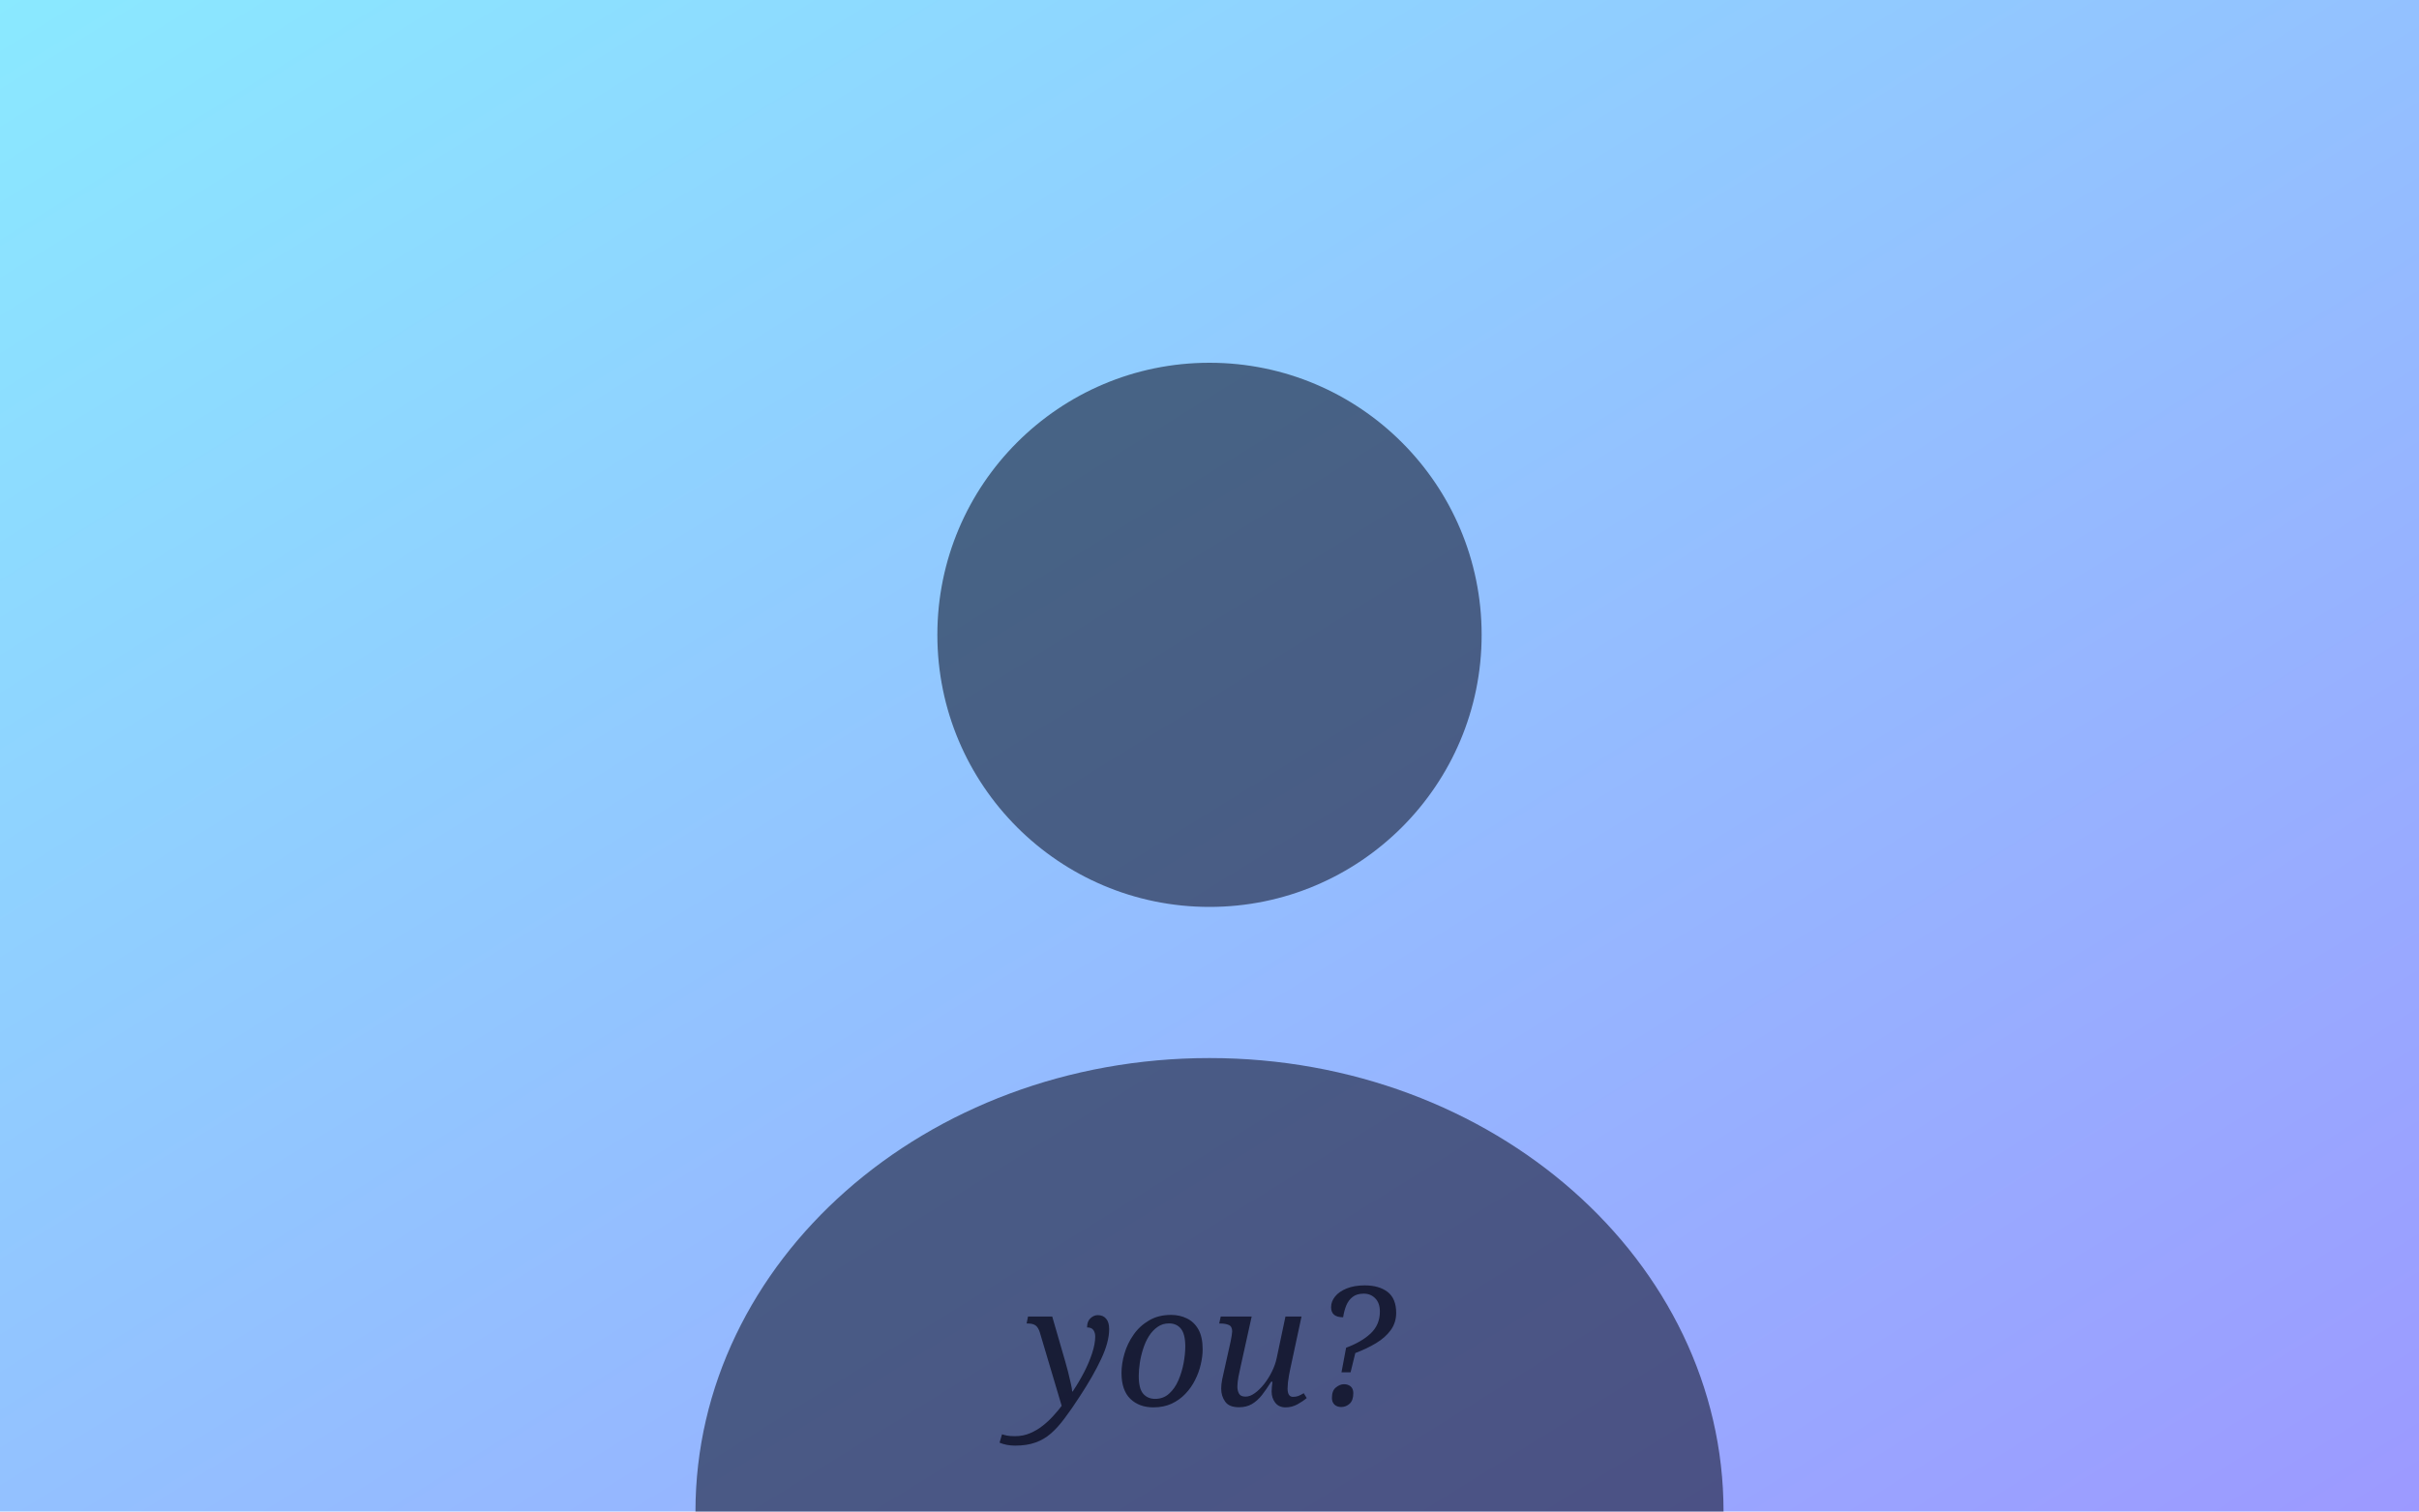
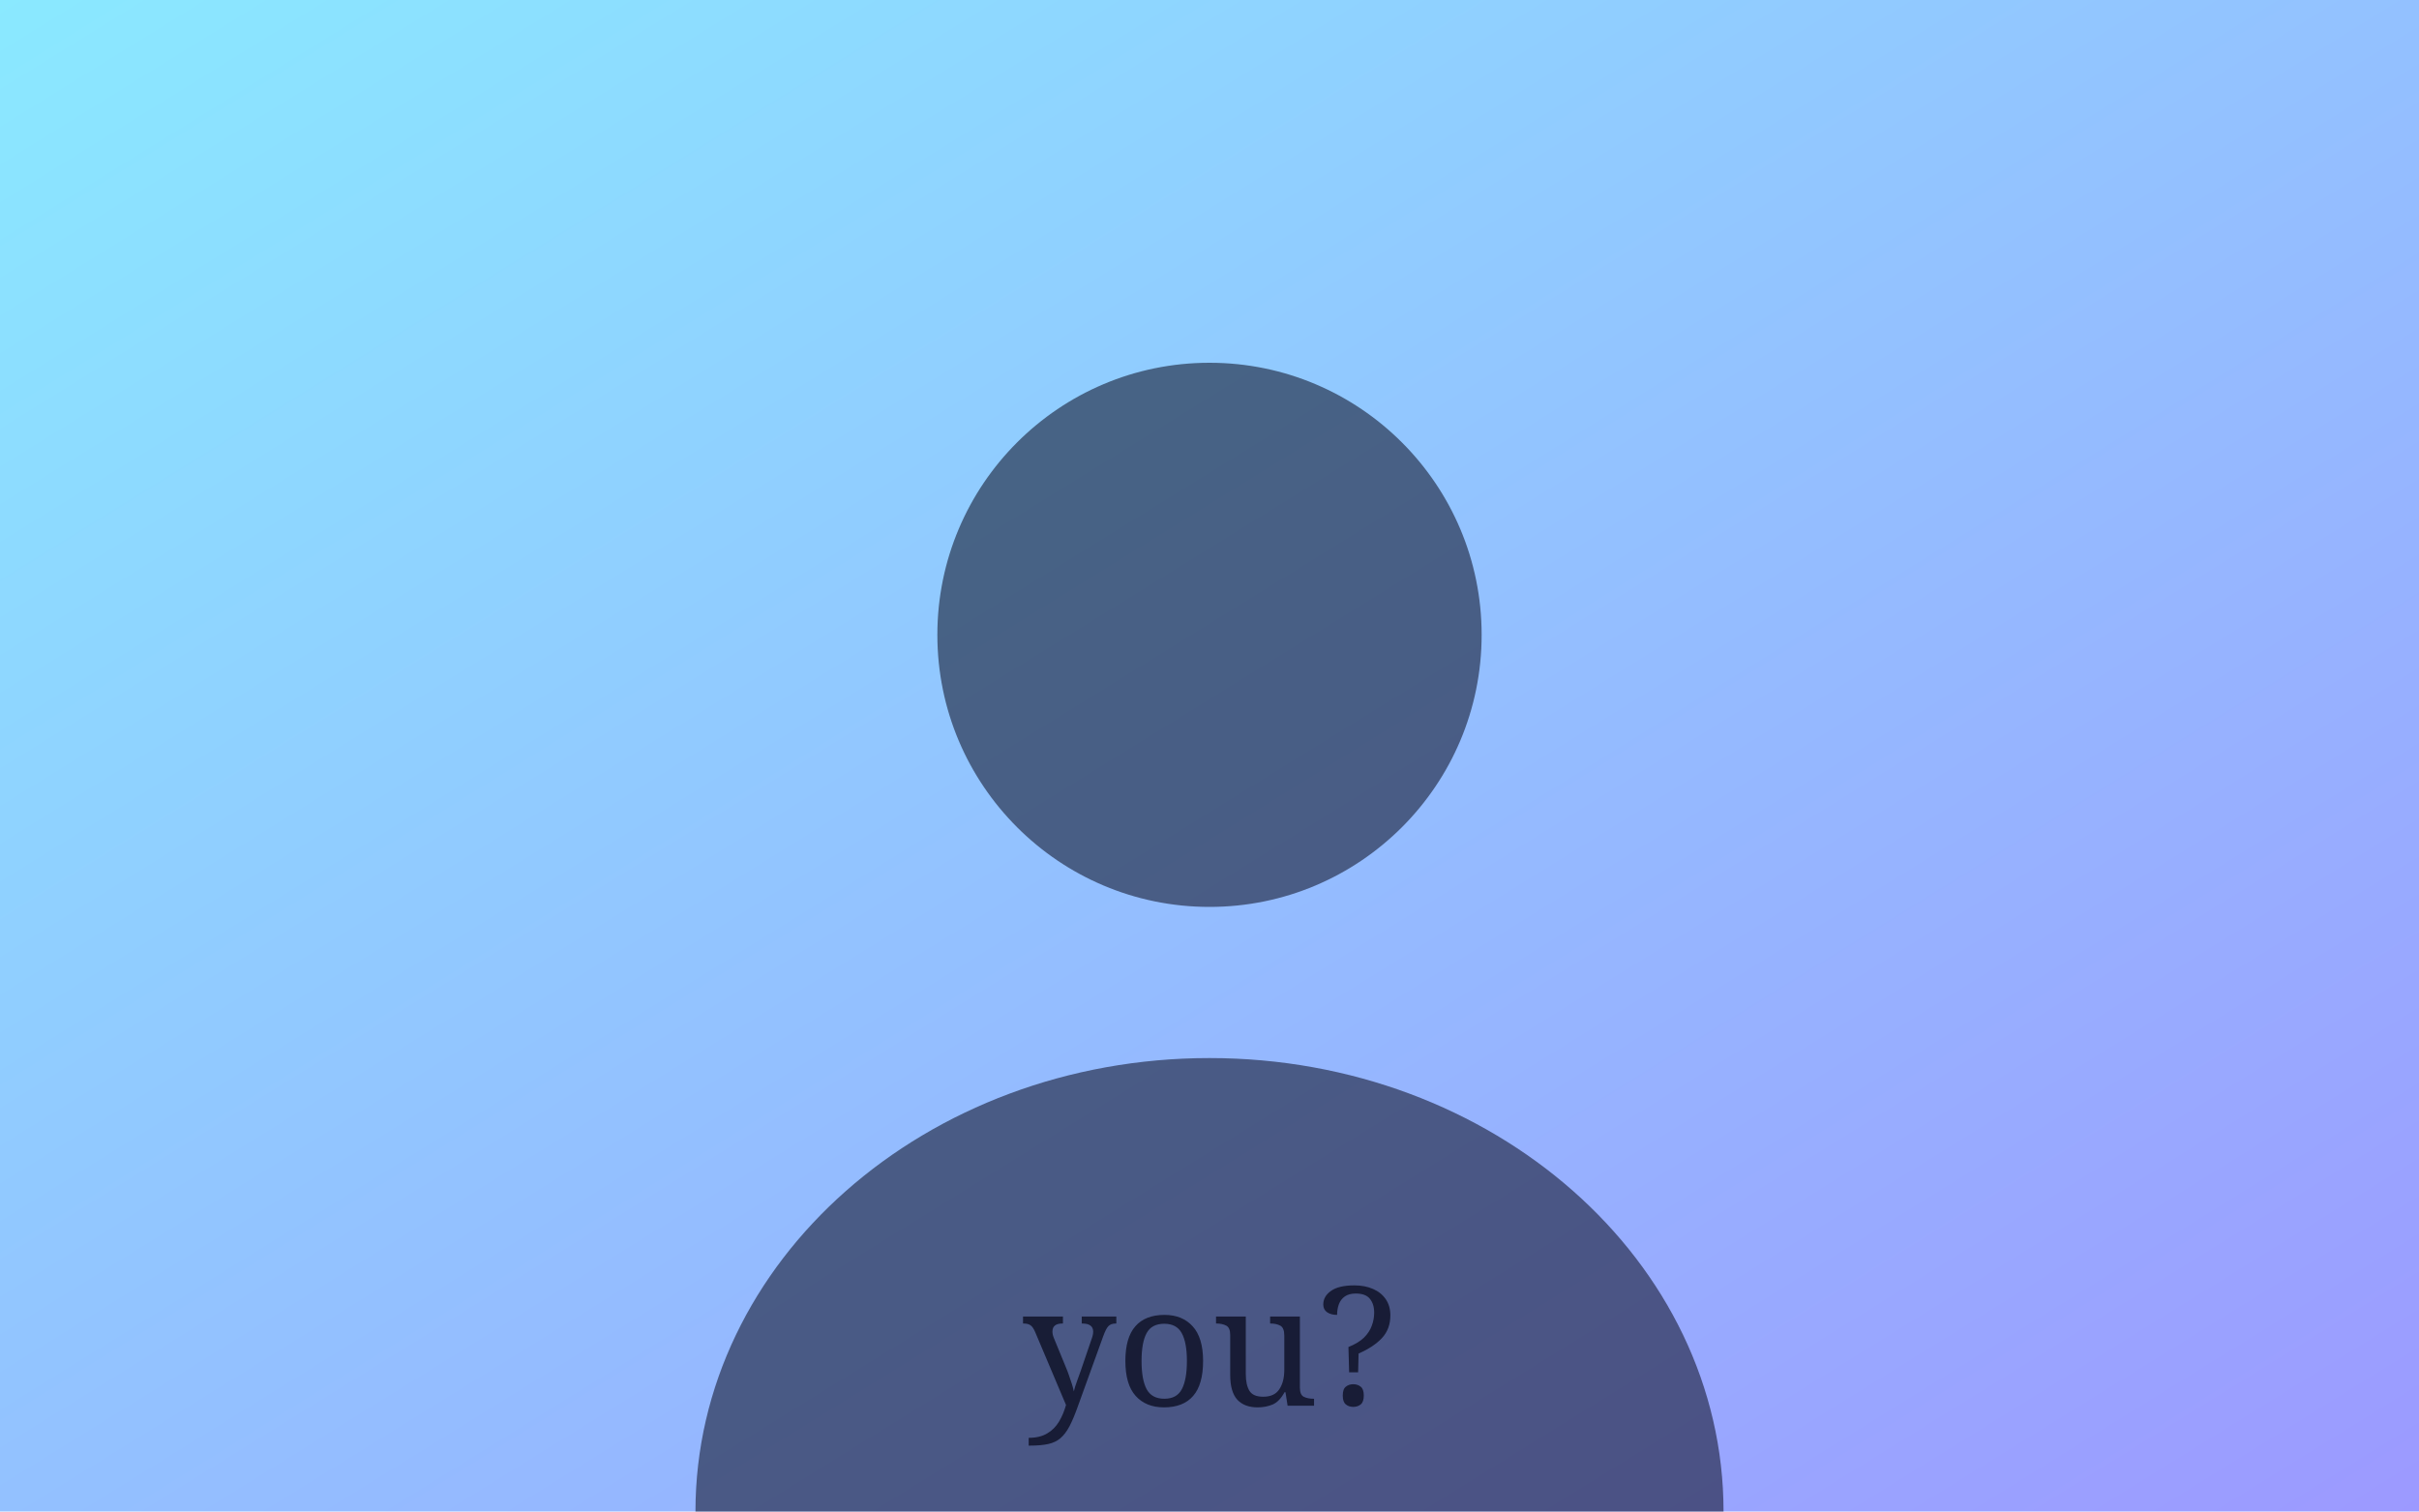
<svg xmlns="http://www.w3.org/2000/svg" viewBox="0 0 320 200">
  <defs>
    <linearGradient id="g" x1="0" y1="0" x2="1" y2="1">
      <stop offset="0%" stop-color="#8AE9FF" />
      <stop offset="100%" stop-color="#9C99FF" />
    </linearGradient>
  </defs>
  <rect width="320" height="200" fill="url(#g)" />
  <g fill="rgba(12,14,34,0.55)">
    <circle cx="160" cy="84" r="36" />
    <path d="M92 200 a68 60 0 0 1 136 0 z" />
  </g>
-   <text x="160" y="186" text-anchor="middle" font-family="Georgia, serif" font-style="italic" font-size="22" fill="rgba(12,14,34,0.8)">you?</text>
+   <text x="160" y="186" text-anchor="middle" font-family="Georgia, serif" font-size="22" fill="rgba(12,14,34,0.8)">you?</text>
</svg>
